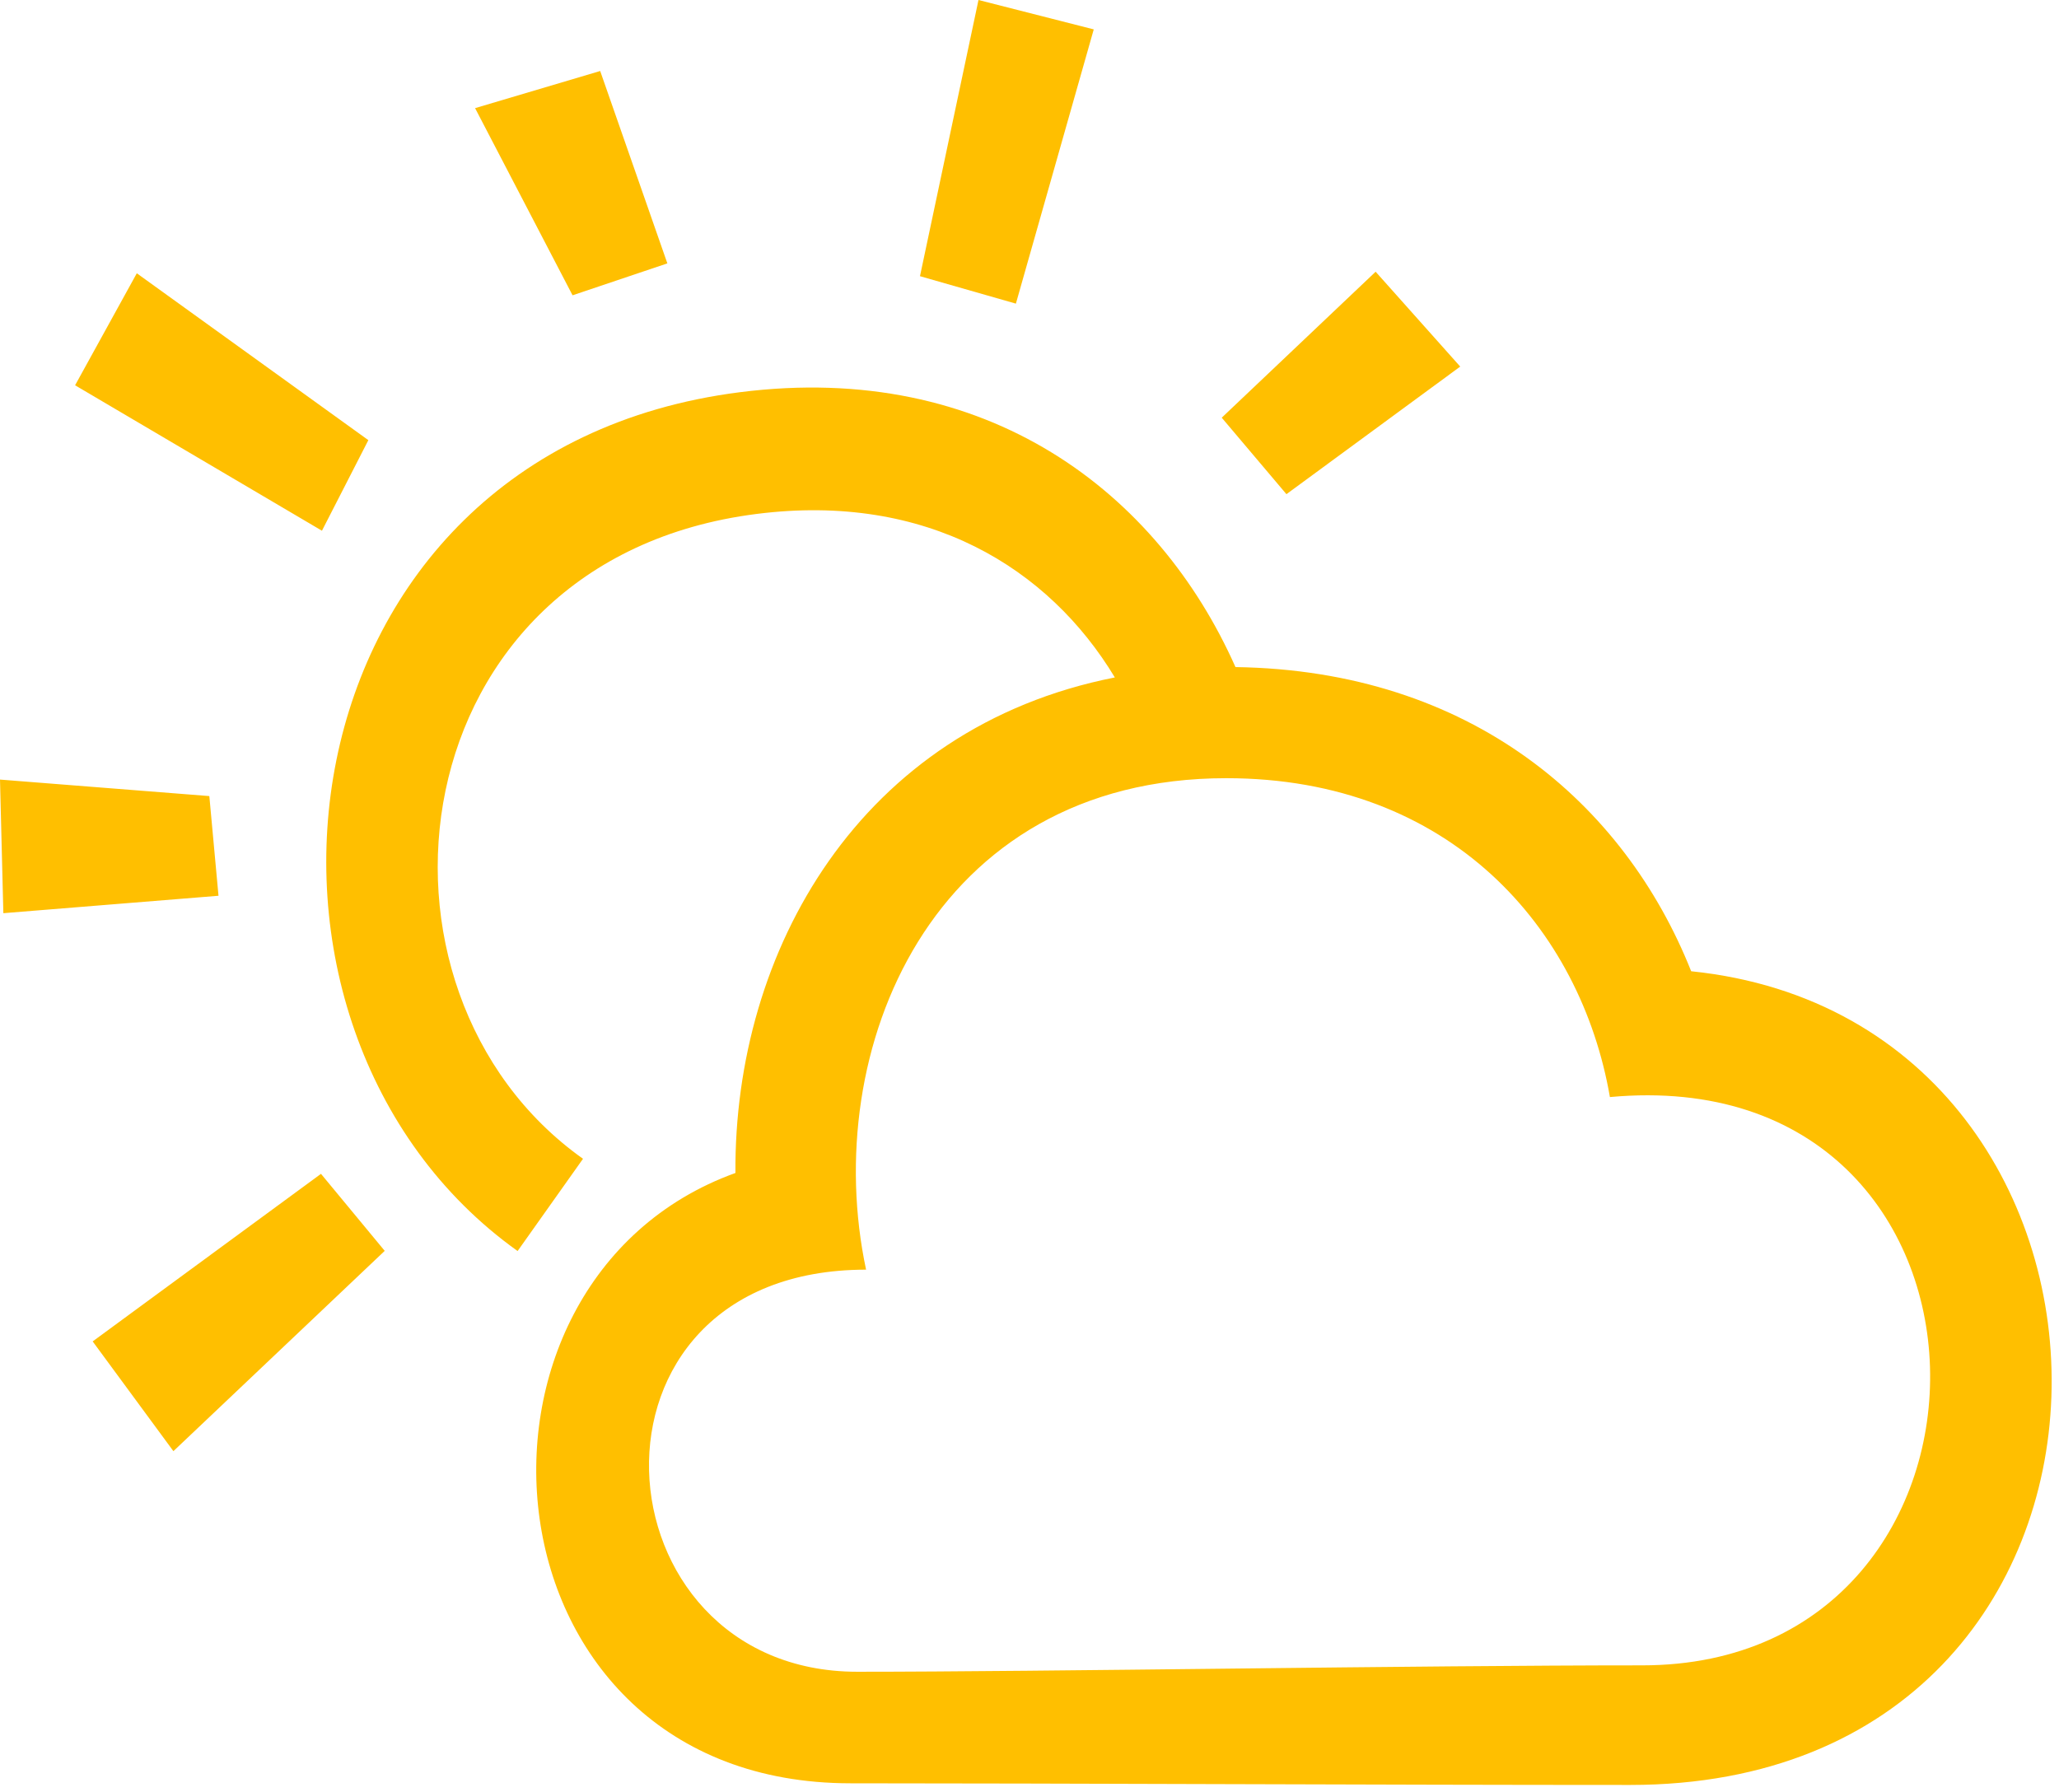
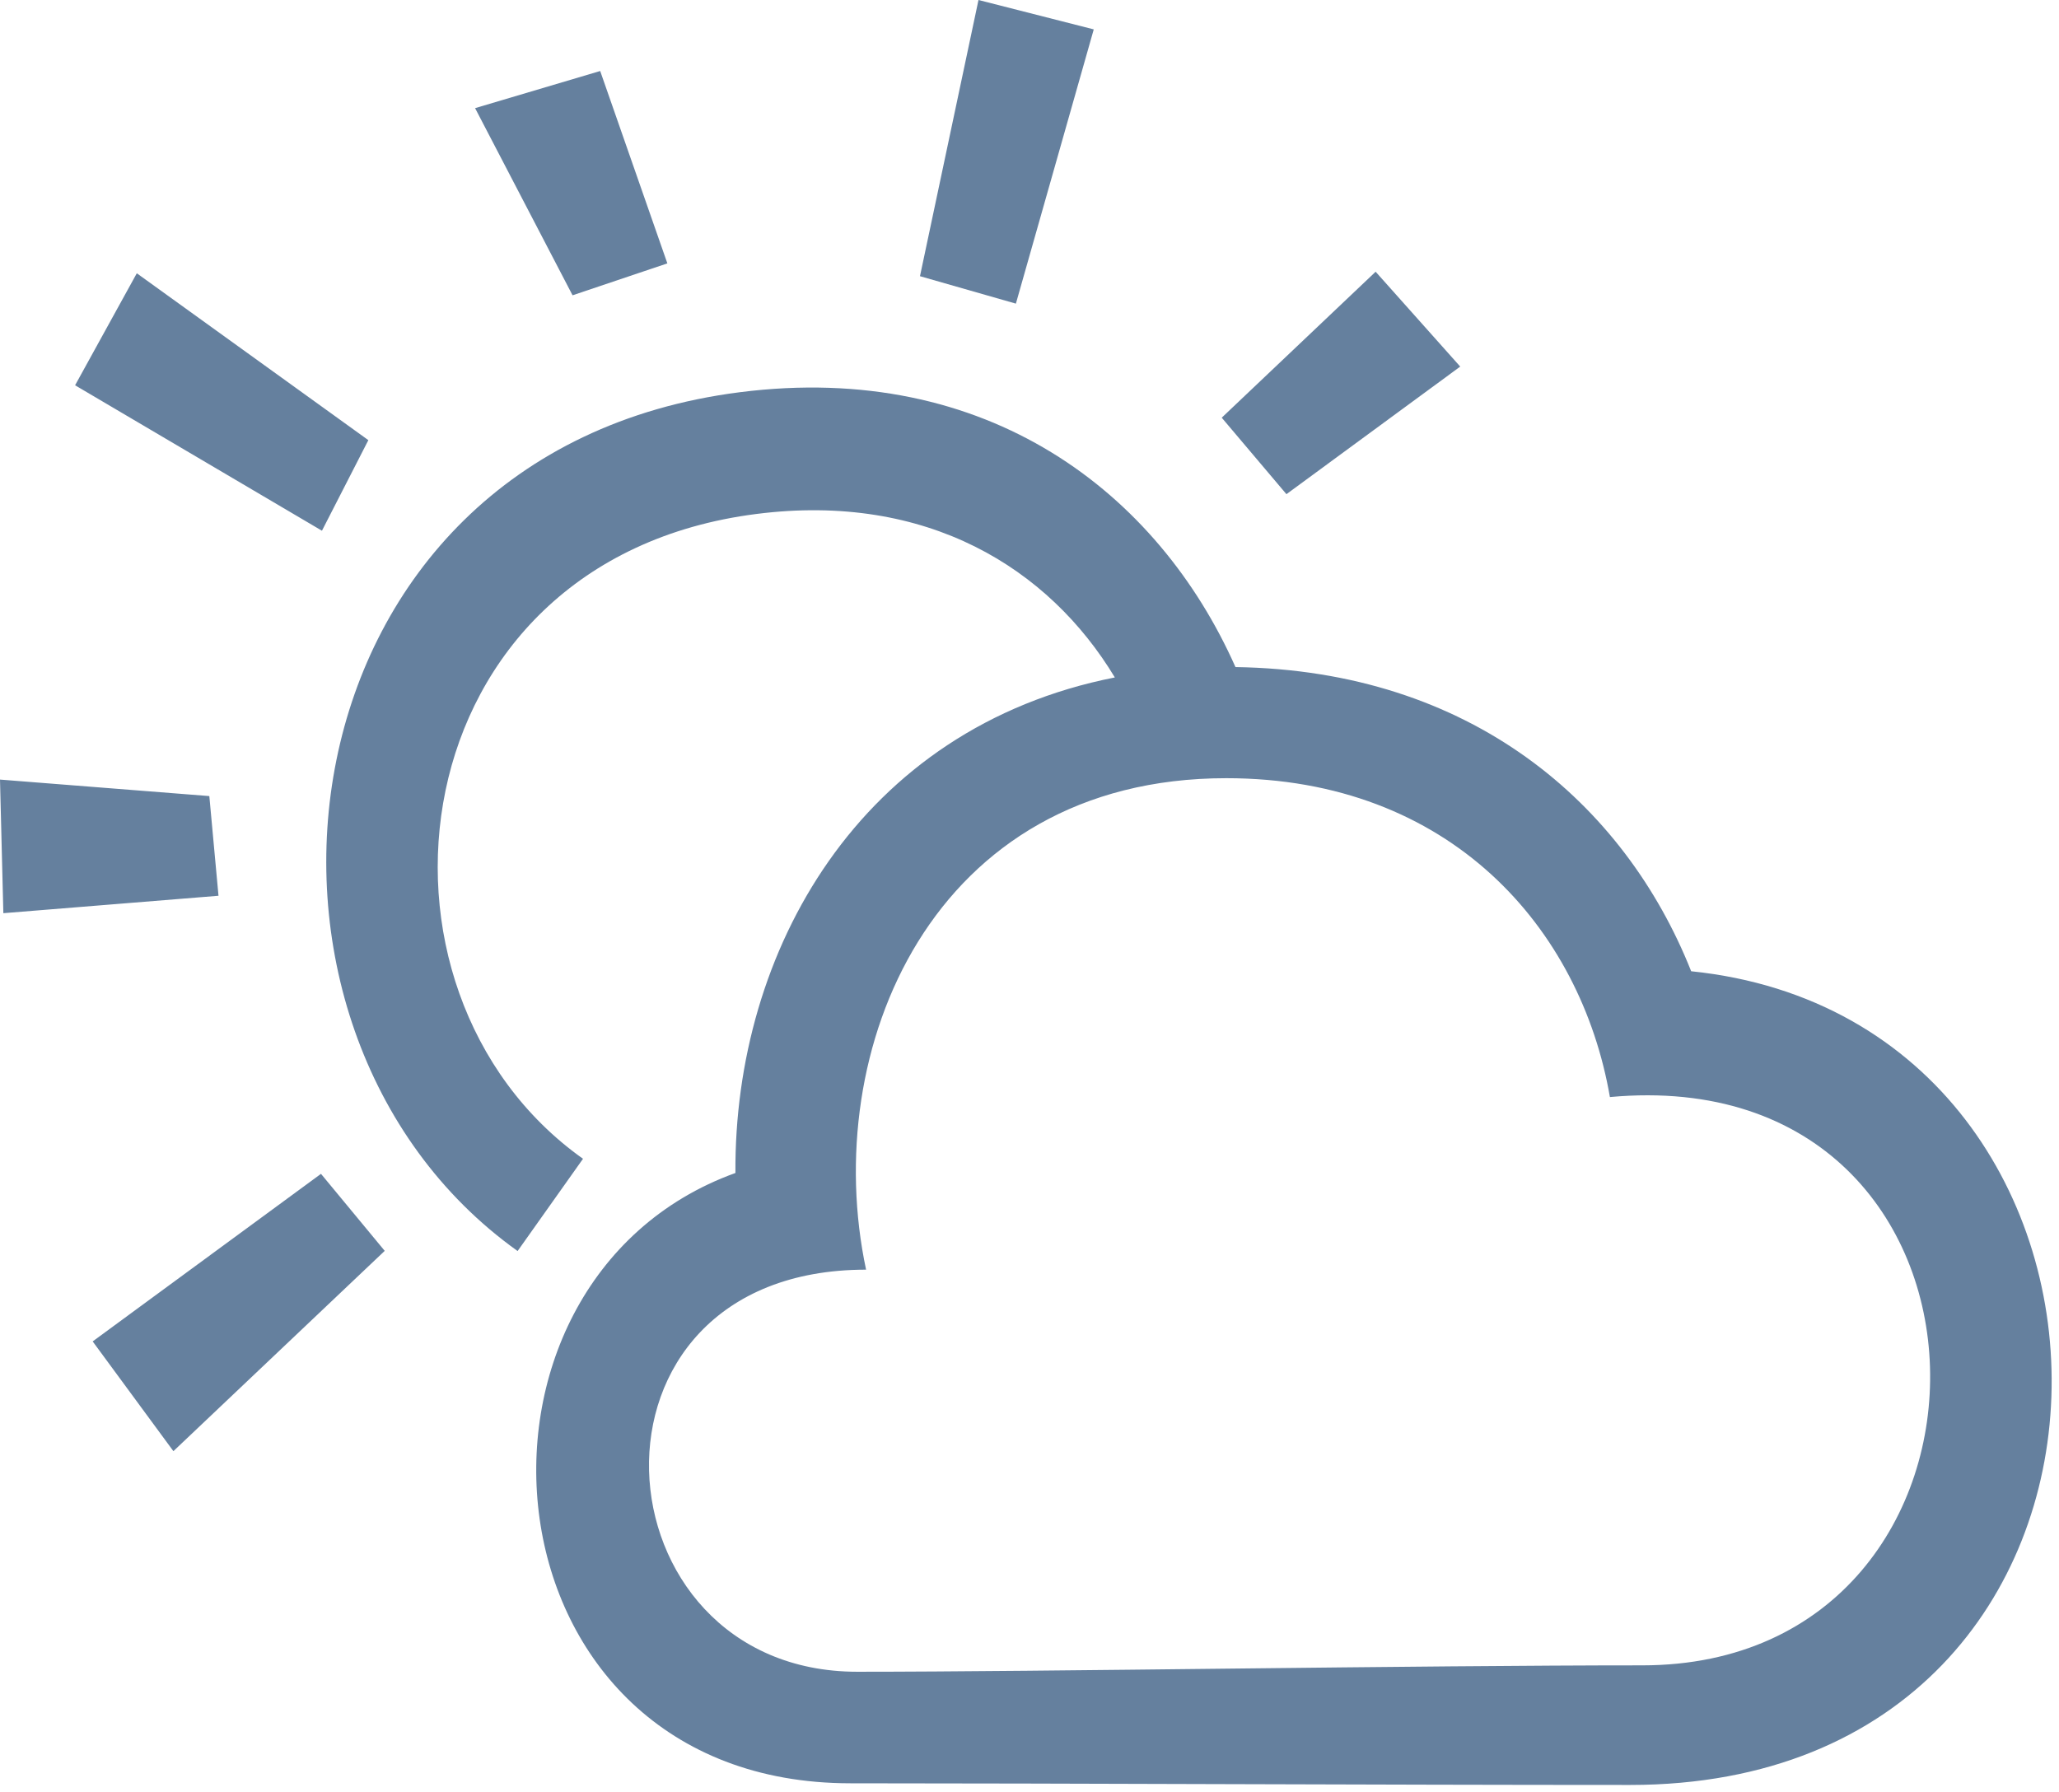
<svg xmlns="http://www.w3.org/2000/svg" width="254px" height="221px" viewBox="0 0 254 221" version="1.1">
  <g id="Page-1" stroke="none" stroke-width="1" fill="none" fill-rule="evenodd">
-     <g id="Desktop-HD" transform="translate(-437, -227)" fill="#FFBF00" fill-rule="nonzero">
+     <g id="Desktop-HD" transform="translate(-437, -227)" fill="#65809E" fill-rule="nonzero">
      <g id="wather_cloudy" transform="translate(437, 227)">
        <path d="M201.095,220.212 C170.392,220.212 130.598,220.008 104.913,220.008 C58.732,220.008 53.577,158.127 90.723,144.712 C90.536,117.346 106.05,89.788 137.528,83.577 C129.393,70.09 114.369,60.729 93.32,63.407 C48.809,69.065 42.676,122.196 71.921,142.961 L63.852,154.342 C25.303,126.805 33.646,55.715 91.275,48.387 C121.827,44.502 142.842,60.771 152.409,82.298 C181.451,82.722 200.389,99.112 208.625,119.824 C268.764,126.005 269.494,220.212 201.095,220.212 Z M198.6,135.346 C195.01,114.575 178.956,96.006 151.274,96.006 C114.885,96.006 101.083,129.58 106.84,156.64 C69.536,156.64 73.113,206.247 105.762,206.247 C128.714,206.247 174.956,205.457 202.583,205.457 C250.842,205.457 250.323,130.592 198.6,135.346 Z M150.714,51.531 L169.699,33.523 L180.135,45.226 L158.696,60.967 L150.714,51.531 Z M113.489,34.074 L120.707,0 L134.926,3.626 L125.321,37.46 L113.489,34.074 Z M58.607,13.341 L74.04,8.76 L82.326,32.494 L70.631,36.431 L58.607,13.341 Z M9.263,47.532 L16.876,33.714 L45.44,54.302 L39.716,65.477 L9.263,47.532 Z M26.954,110.512 L0.414,112.661 L2.84217094e-14,96.178 L25.823,98.213 L26.954,110.512 Z M47.46,154.321 L21.391,179.032 L11.432,165.491 L39.597,144.818 L47.46,154.321 Z" id="Shape" />
      </g>
    </g>
  </g>
</svg>
